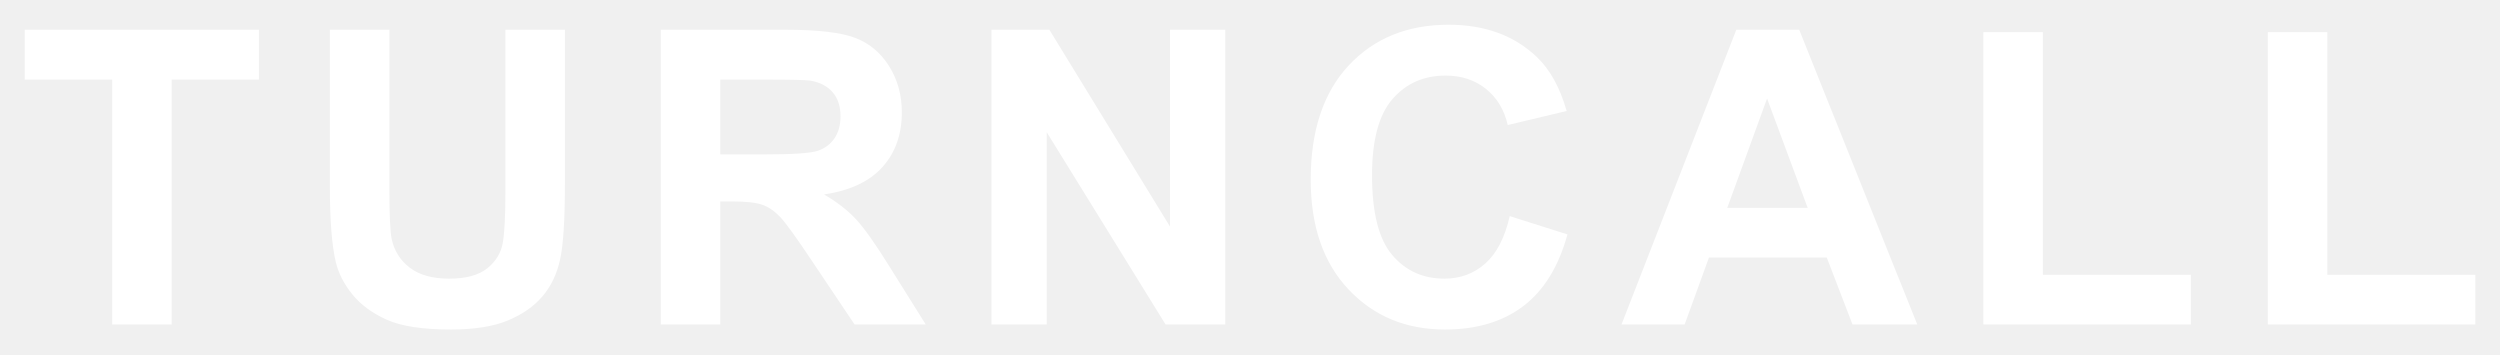
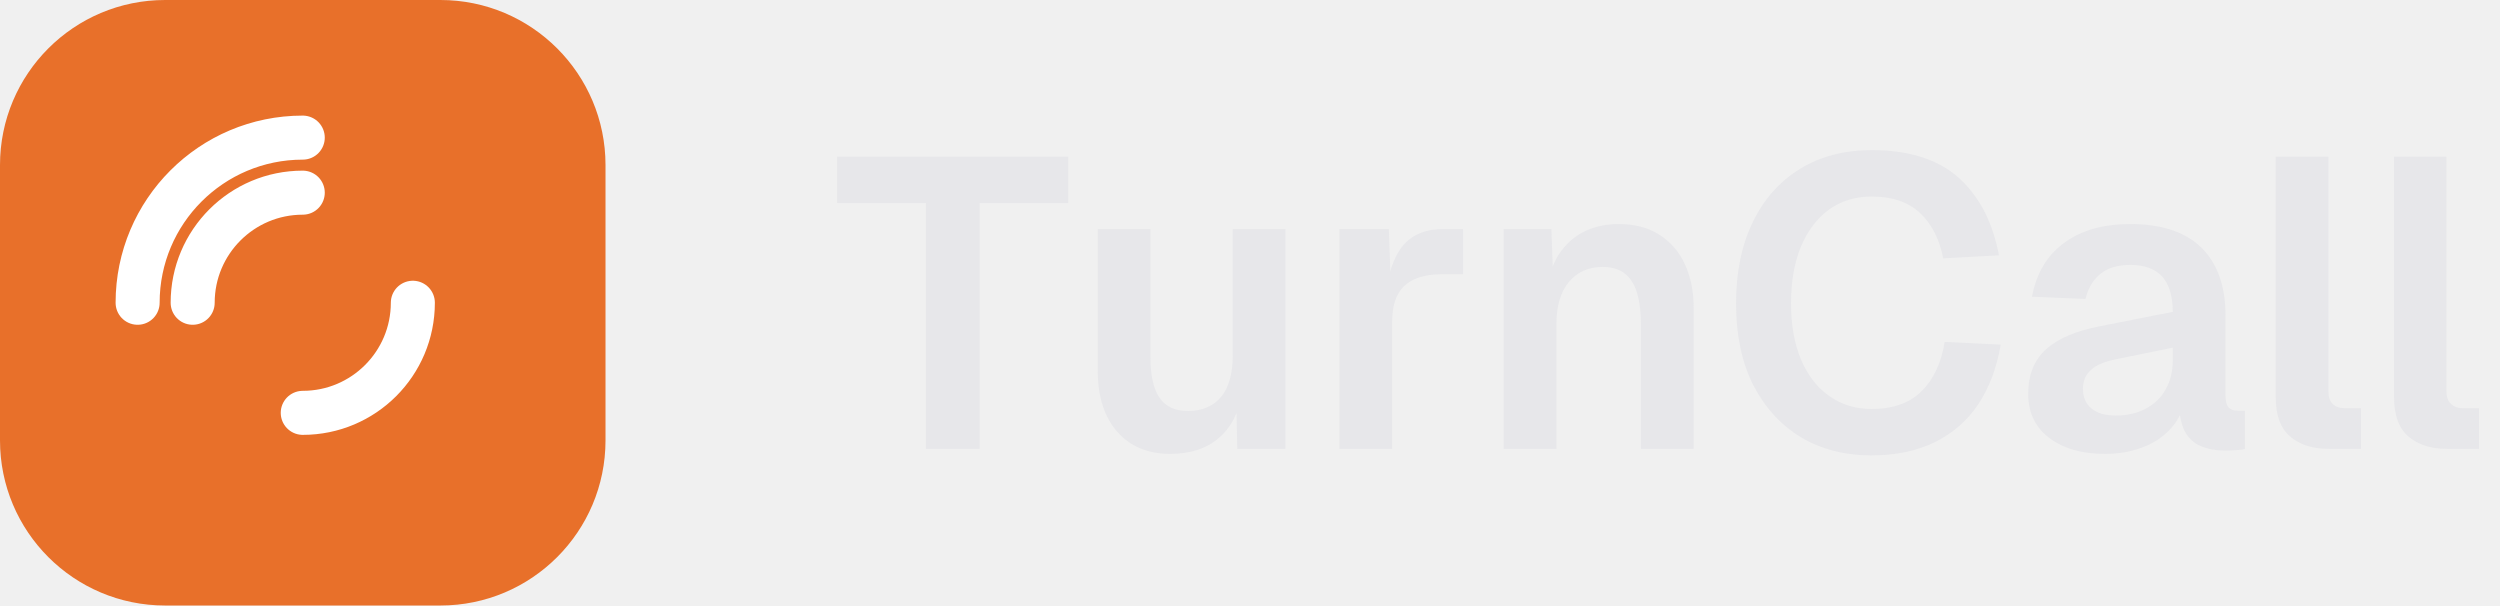
- <svg xmlns="http://www.w3.org/2000/svg" viewBox="-78.9 -1613.9 12434.6 1761.8" width="12435" height="1762">
-   <path d="M479.0 0V-1218H44.0V-1466H1209.0V-1218H775.0V0Z M1561.84 -1466H1857.84V-672Q1857.84 -483 1868.84 -427Q1887.84 -337 1959.34 -282.5Q2030.84 -228 2154.84 -228Q2280.84 -228 2344.84 -279.5Q2408.84 -331 2421.84 -406.0Q2434.84 -481 2434.84 -655V-1466H2730.84V-696Q2730.84 -432 2706.84 -323.0Q2682.84 -214 2618.34 -139.0Q2553.84 -64 2445.84 -19.5Q2337.84 25 2163.84 25Q1953.84 25 1845.34 -23.5Q1736.84 -72 1673.84 -149.5Q1610.84 -227 1590.84 -312Q1561.84 -438 1561.84 -684Z M3207.68 0V-1466H3830.68Q4065.68 -1466 4172.18 -1426.5Q4278.68 -1387 4342.68 -1286.0Q4406.68 -1185 4406.68 -1055Q4406.68 -890 4309.68 -782.5Q4212.68 -675 4019.68 -647Q4115.68 -591 4178.18 -524.0Q4240.68 -457 4346.68 -286L4525.68 0H4171.68L3957.68 -319Q3843.68 -490 3801.68 -534.5Q3759.68 -579 3712.68 -595.5Q3665.68 -612 3563.68 -612H3503.68V0ZM3503.68 -846H3722.68Q3935.68 -846 3988.68 -864.0Q4041.68 -882 4071.68 -926.0Q4101.68 -970 4101.68 -1036Q4101.68 -1110 4062.18 -1155.5Q4022.68 -1201 3950.68 -1213Q3914.68 -1218 3734.68 -1218H3503.68Z M4852.52 0V-1466H5140.52L5740.52 -487V-1466H6015.52V0H5718.52L5127.52 -956V0Z M7430.36 -539 7717.36 -448Q7651.36 -208 7497.86 -91.5Q7344.36 25 7108.36 25Q6816.36 25 6628.36 -174.5Q6440.36 -374 6440.36 -720Q6440.36 -1086 6629.36 -1288.5Q6818.36 -1491 7126.36 -1491Q7395.36 -1491 7563.36 -1332Q7663.36 -1238 7713.36 -1062L7420.36 -992Q7394.36 -1106 7311.86 -1172.0Q7229.36 -1238 7111.36 -1238Q6948.36 -1238 6846.86 -1121.0Q6745.36 -1004 6745.36 -742Q6745.36 -464 6845.36 -346.0Q6945.36 -228 7105.36 -228Q7223.36 -228 7308.36 -303.0Q7393.36 -378 7430.36 -539Z M9457.2 0H9135.2L9007.2 -333H8421.2L8300.2 0H7986.2L8557.2 -1466H8870.2ZM8912.2 -580 8710.2 -1124 8512.2 -580Z M9786.04 0V-1454H10082.04V-247H10818.04V0Z M11200.88 0V-1454H11496.88V-247H12232.88V0Z" fill="#FFFFFF" />
+ <svg xmlns="http://www.w3.org/2000/svg" viewBox="0 0 99.09 24" width="99.09" height="24">
+   <g transform="translate(0.0 0) scale(1.09091)">
+     <rect width="22" height="22" rx="6" fill="#e8702a" />
+     <path d="M7 11a4 4 0 0 1 4-4M5 11a6 6 0 0 1 6-6M11 15a4 4 0 0 0 4-4" stroke="#fff" stroke-width="1.6" fill="none" stroke-linecap="round" />
+   </g>
+   <path fill="#e7e7ea" d="M36.7 17.79V8.05H33.18V6.21H42.34V8.05H38.83V17.79ZM46.38 17.99Q45.06 17.99 44.29 17.12Q43.51 16.24 43.51 14.69V9.08H45.6V14.17Q45.6 15.26 45.97 15.78Q46.33 16.29 47.08 16.29Q47.93 16.29 48.4 15.73Q48.86 15.17 48.86 14.09V9.08H50.95V17.79H49.04L48.99 15.39L49.25 15.48Q49.06 16.72 48.32 17.35Q47.59 17.99 46.38 17.99ZM53.09 17.79V9.08H55.05L55.13 11.49L54.95 11.46Q55.15 10.2 55.69 9.64Q56.24 9.08 57.19 9.08H57.99V10.87H57.17Q56.5 10.87 56.06 11.07Q55.62 11.27 55.4 11.68Q55.18 12.1 55.18 12.77V17.79ZM59.6 17.79V9.08H61.49L61.58 11.53L61.33 11.43Q61.46 10.51 61.87 9.96Q62.28 9.41 62.87 9.14Q63.45 8.88 64.15 8.88Q65.12 8.88 65.78 9.31Q66.44 9.73 66.78 10.47Q67.13 11.22 67.13 12.2V17.79H65.04V12.86Q65.04 12.13 64.89 11.62Q64.74 11.12 64.41 10.85Q64.07 10.58 63.52 10.58Q62.69 10.58 62.19 11.17Q61.69 11.76 61.69 12.86V17.79ZM74.18 18.05Q72.59 18.05 71.38 17.33Q70.18 16.6 69.49 15.26Q68.81 13.91 68.81 12.02Q68.81 10.16 69.48 8.79Q70.14 7.43 71.35 6.69Q72.56 5.95 74.19 5.95Q76.41 5.95 77.64 7.05Q78.86 8.15 79.23 10.12L77.02 10.24Q76.8 9.1 76.1 8.44Q75.4 7.79 74.19 7.79Q73.21 7.79 72.49 8.31Q71.78 8.83 71.38 9.78Q70.99 10.73 70.99 12.02Q70.99 13.32 71.39 14.26Q71.79 15.2 72.51 15.7Q73.23 16.21 74.18 16.21Q75.46 16.21 76.17 15.5Q76.88 14.79 77.08 13.55L79.3 13.66Q79.07 15.02 78.42 16.01Q77.77 16.99 76.7 17.52Q75.63 18.05 74.18 18.05ZM83.43 17.99Q82.06 17.99 81.23 17.36Q80.39 16.73 80.39 15.61Q80.39 14.48 81.1 13.84Q81.8 13.21 83.23 12.93L86.12 12.36Q86.12 11.43 85.7 10.96Q85.27 10.5 84.44 10.5Q83.69 10.5 83.26 10.85Q82.82 11.2 82.66 11.85L80.54 11.76Q80.8 10.37 81.81 9.63Q82.82 8.88 84.44 8.88Q86.3 8.88 87.26 9.82Q88.21 10.76 88.21 12.51V15.67Q88.21 16.01 88.33 16.15Q88.46 16.28 88.7 16.28H88.98V17.79Q88.88 17.83 88.66 17.84Q88.44 17.86 88.21 17.86Q87.67 17.86 87.25 17.69Q86.82 17.52 86.59 17.08Q86.37 16.65 86.37 15.9L86.55 16.03Q86.42 16.6 85.98 17.05Q85.55 17.5 84.9 17.74Q84.24 17.99 83.43 17.99ZM83.85 16.47Q84.55 16.47 85.06 16.19Q85.57 15.92 85.84 15.43Q86.12 14.94 86.12 14.27V13.78L83.87 14.24Q83.17 14.38 82.87 14.67Q82.56 14.95 82.56 15.41Q82.56 15.92 82.9 16.19Q83.23 16.47 83.85 16.47ZM92.29 17.79Q91.34 17.79 90.77 17.3Q90.2 16.81 90.2 15.74V6.21H92.29V15.53Q92.29 15.85 92.46 16.01Q92.63 16.18 92.94 16.18H93.58V17.79ZM96.97 17.79Q96.03 17.79 95.46 17.3Q94.89 16.81 94.89 15.74V6.21H96.97V15.53Q96.97 15.85 97.15 16.01Q97.32 16.18 97.63 16.18H98.26V17.79Z" />
</svg>
